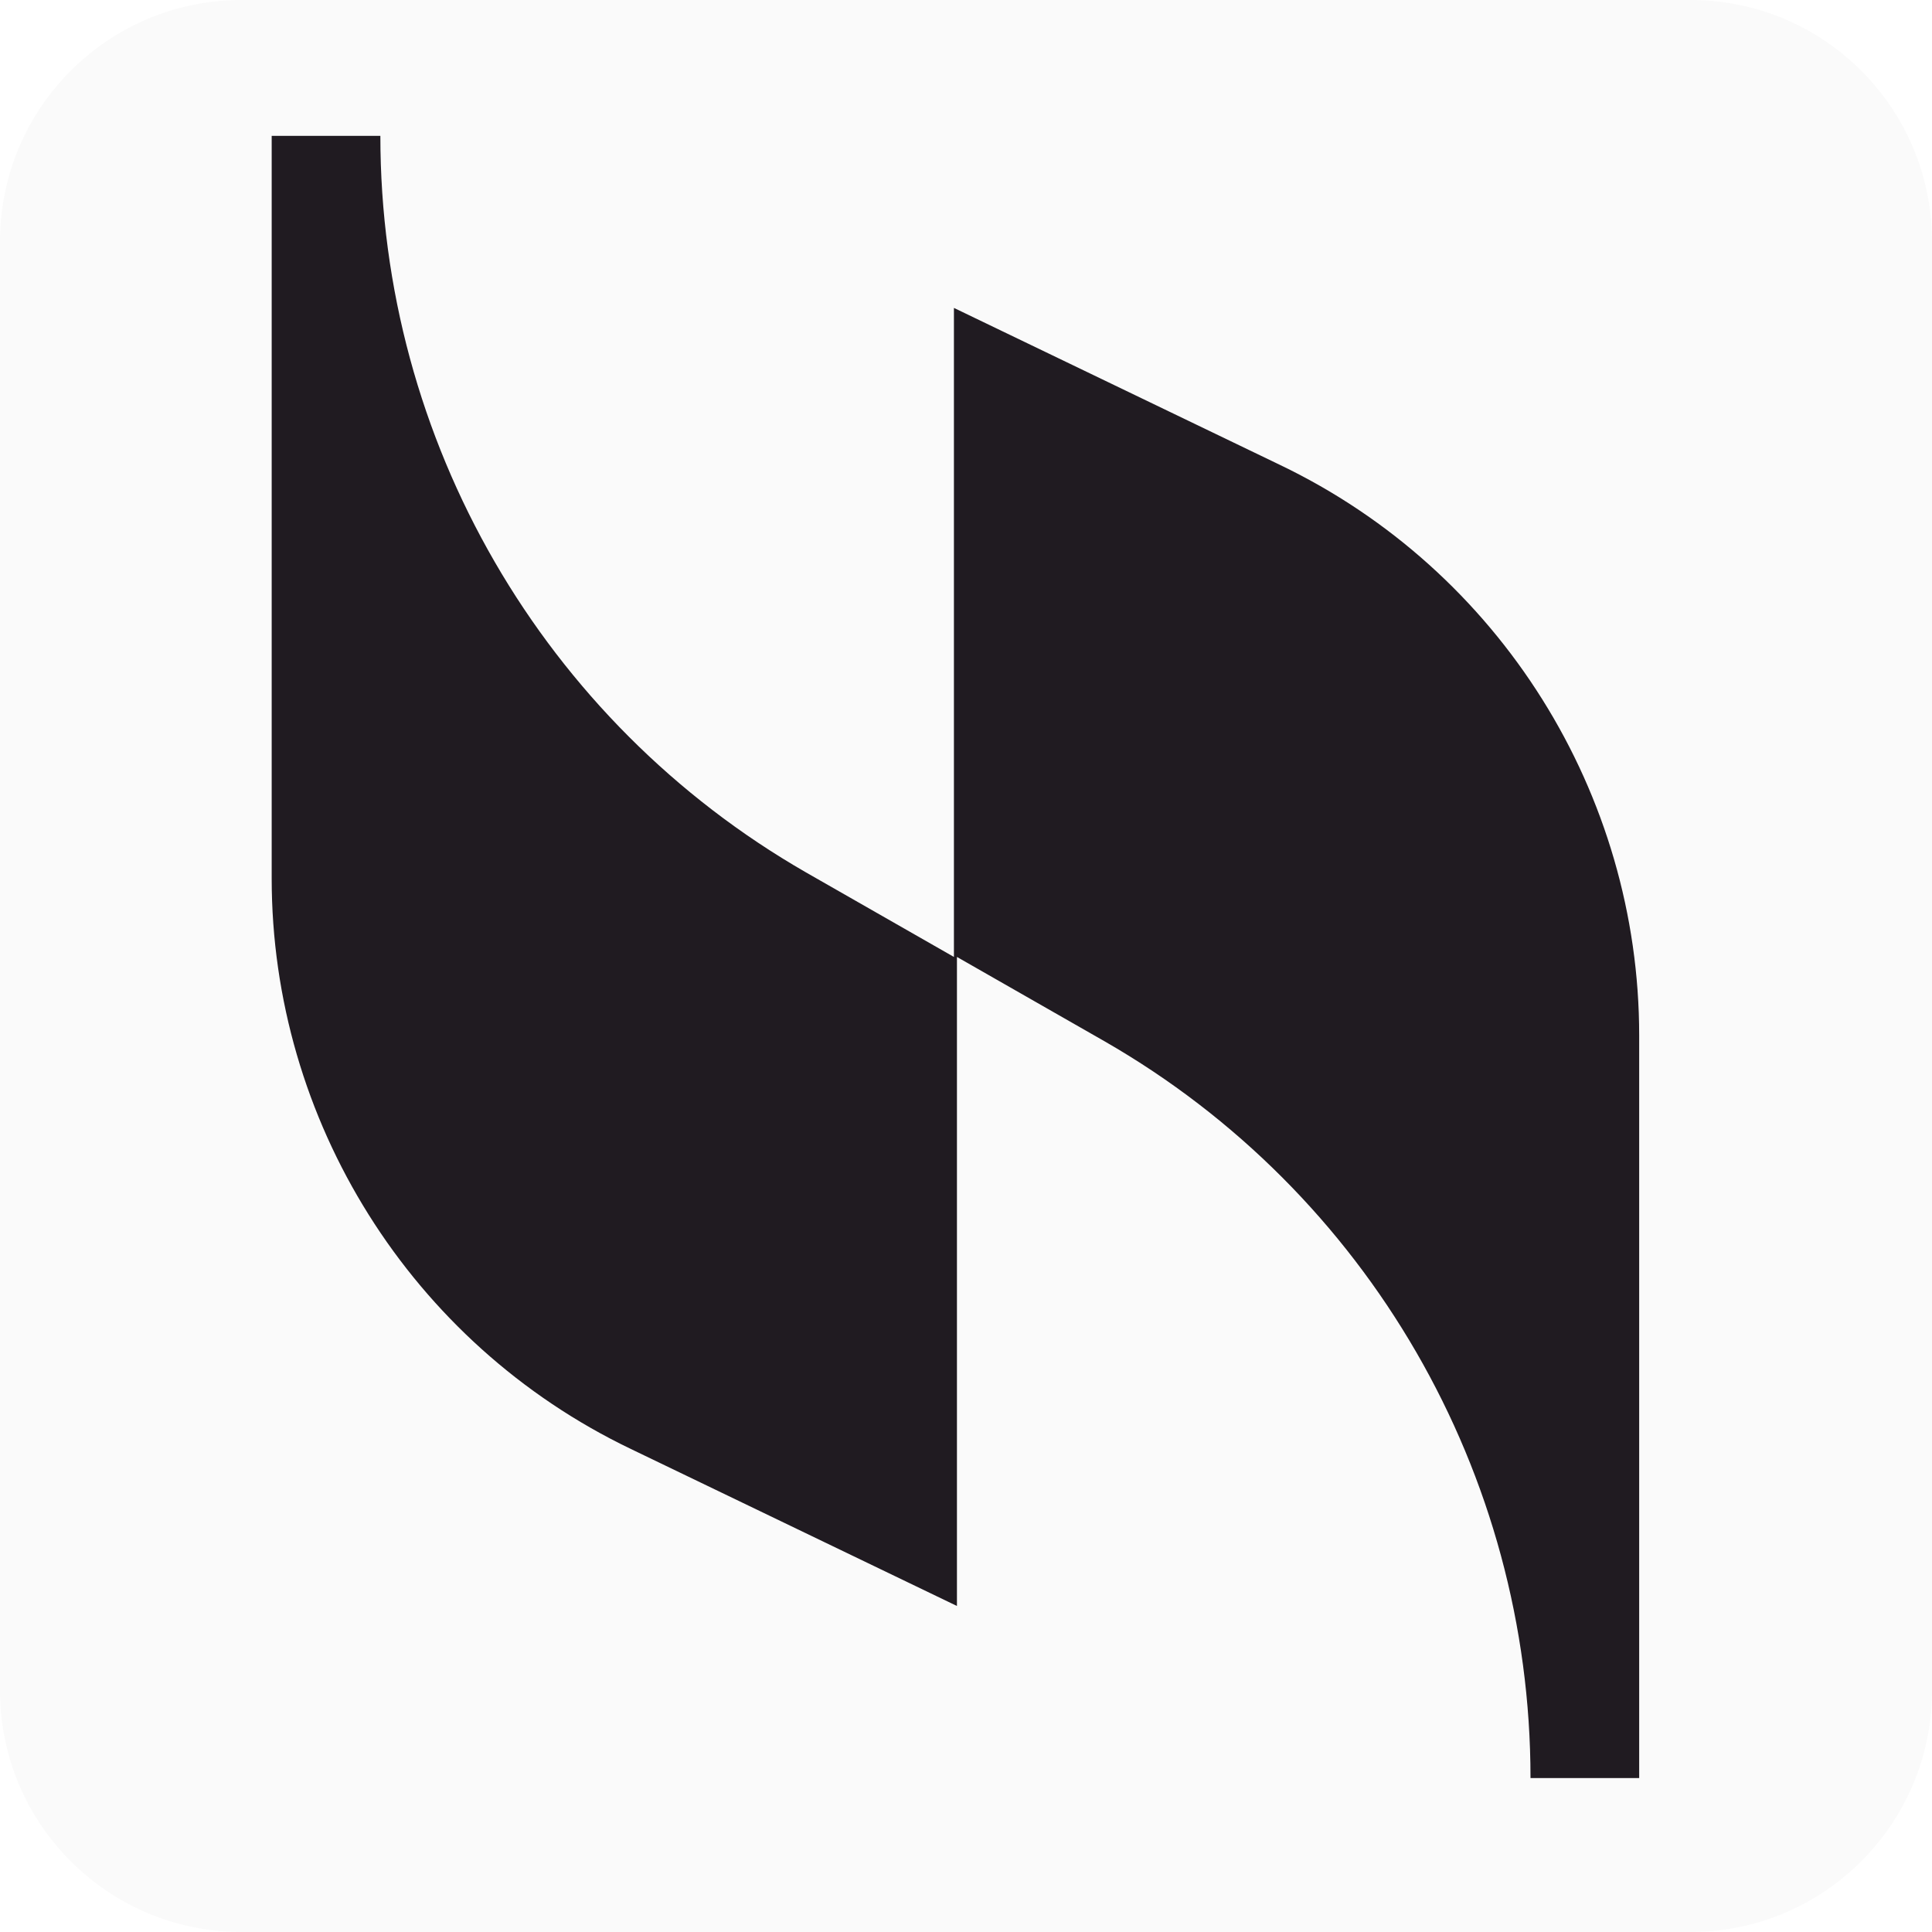
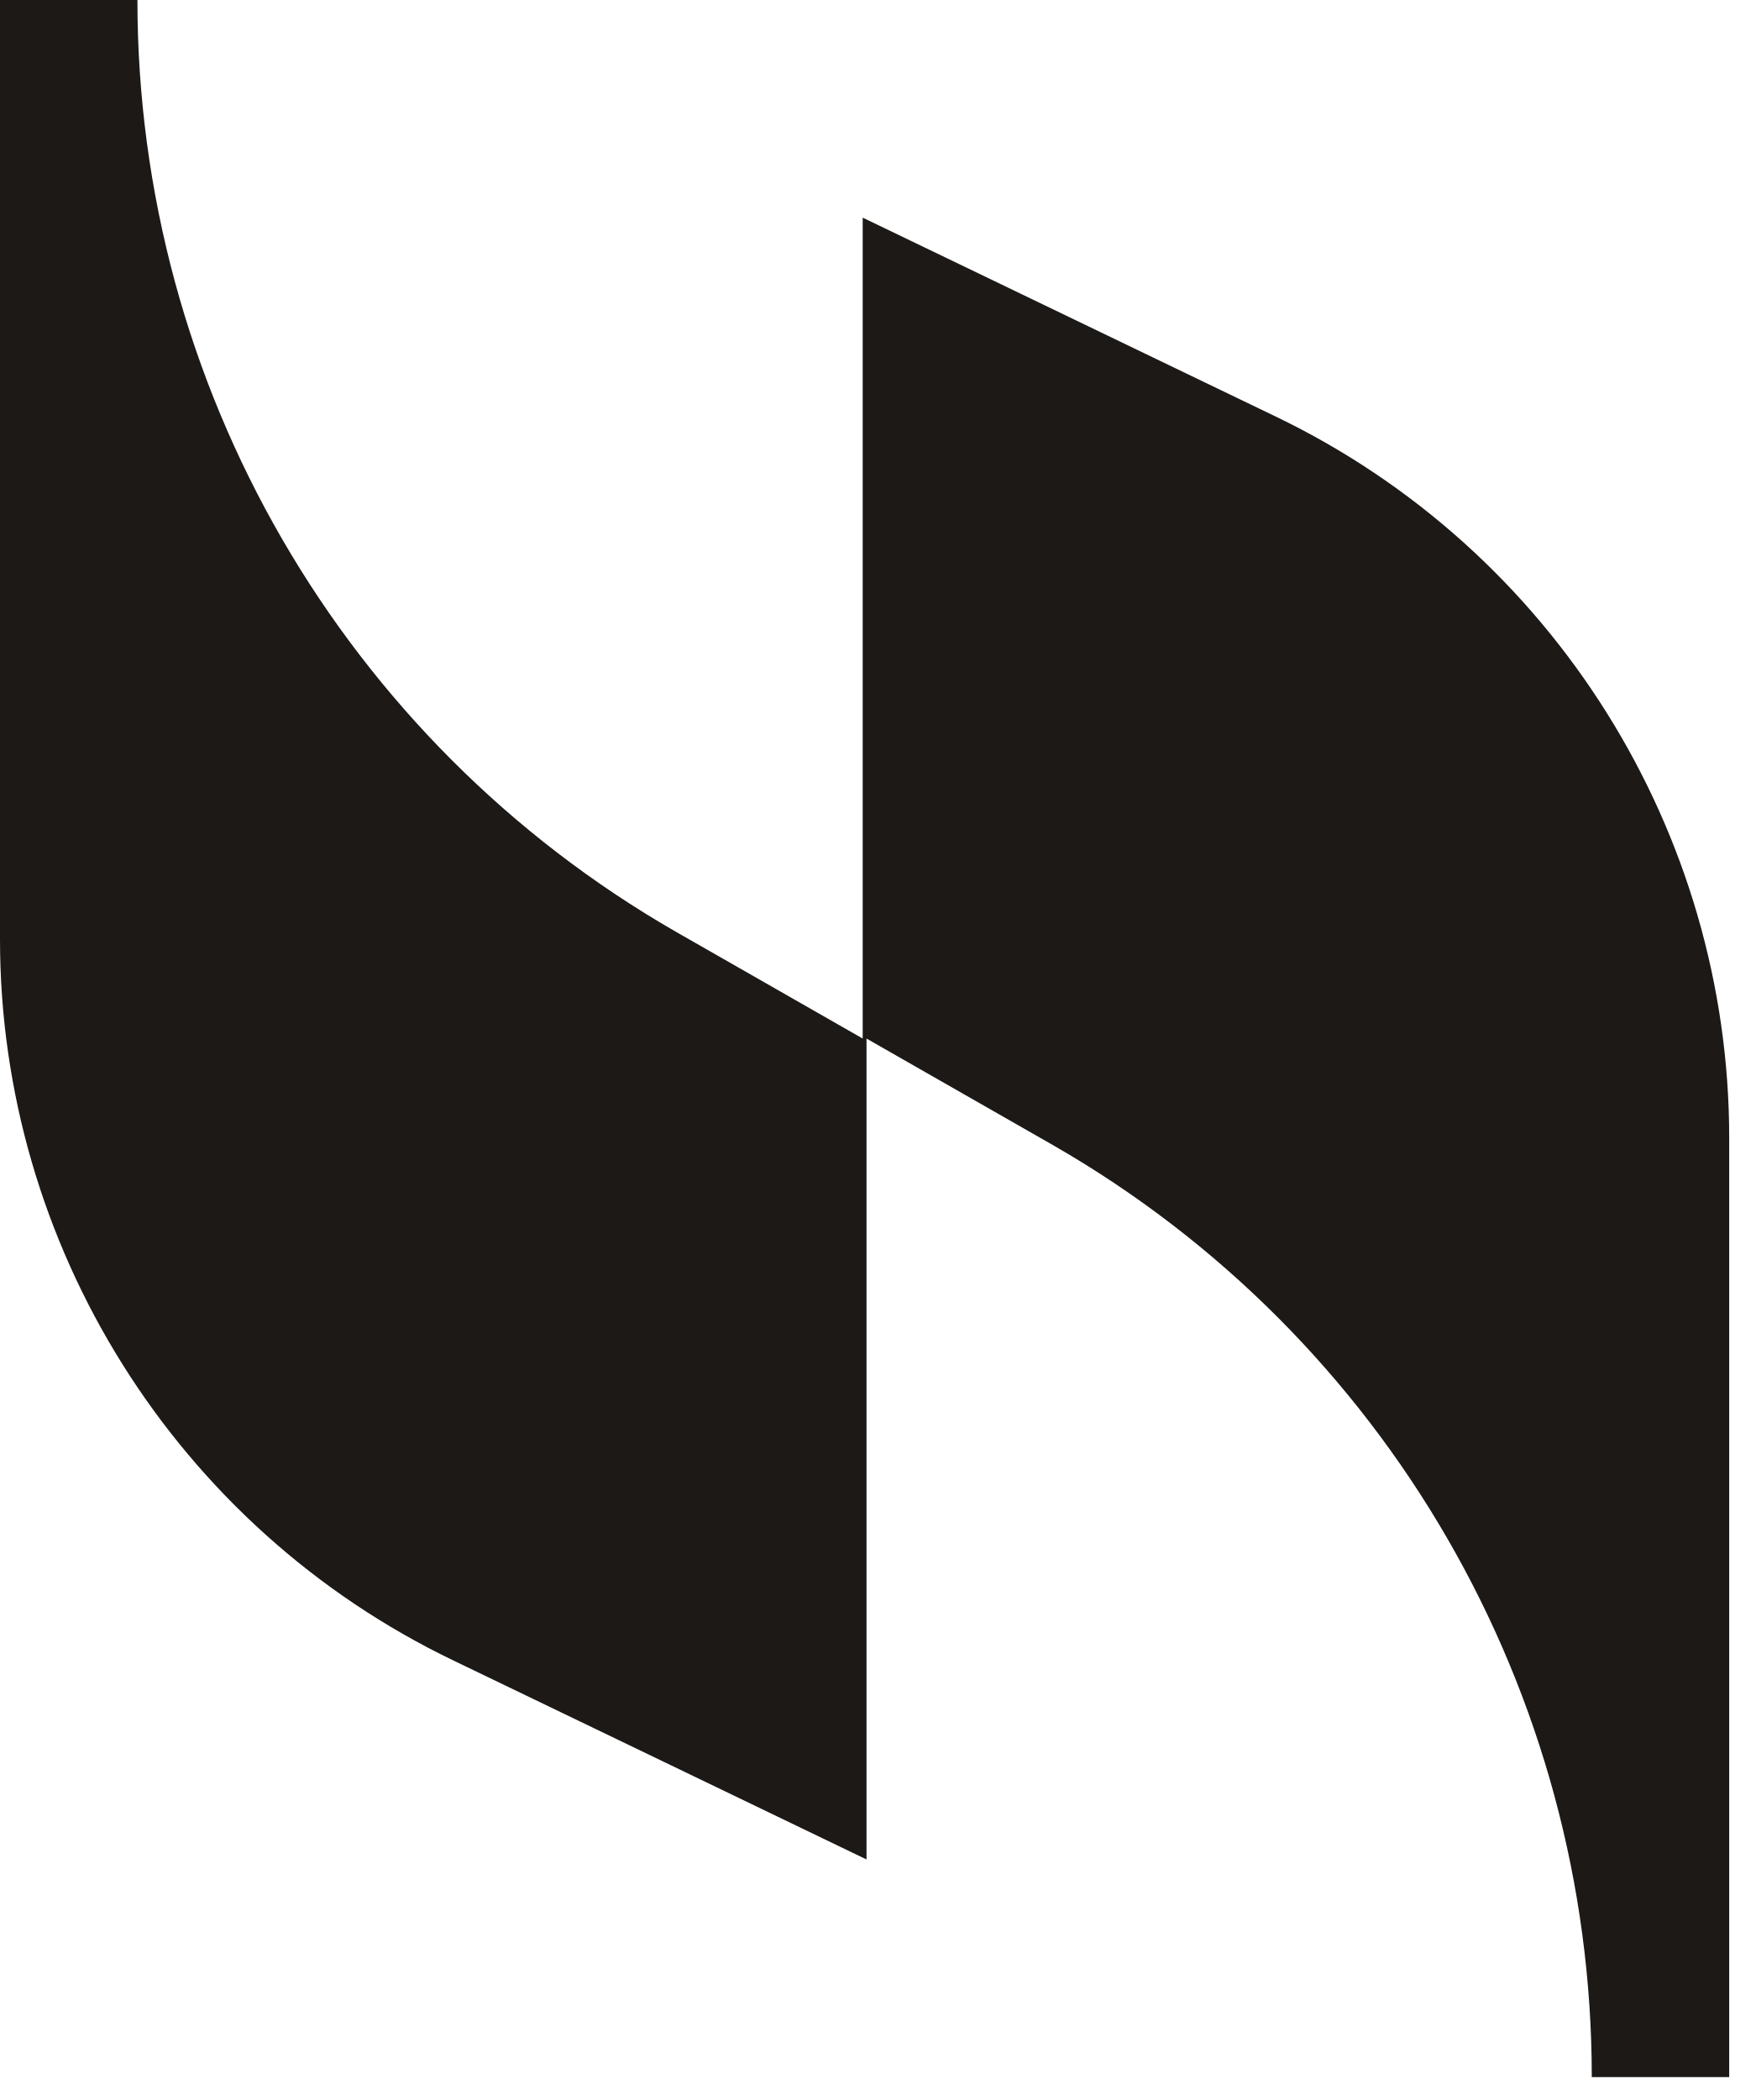
- <svg xmlns="http://www.w3.org/2000/svg" width="64" height="64" viewBox="0 0 64 64" fill="none">
-   <rect width="64" height="64" rx="8" fill="#FAFAFA" />
-   <g transform="translate(9, 4.5) scale(1)">
-     <path d="M22.6 5.7V27.2L17.7 24.4C9 19.4 3.6 10.1 3.6 0H0V24.6C0 32.6 4.6 40 11.9 43.5L22.7 48.7V27.2L27.6 30C36.3 35 41.7 44.3 41.7 54.4H45.3V29.8C45.3 21.8 40.7 14.4 33.4 10.9L22.6 5.7Z" fill="#201B21" />
-   </g>
+ <svg xmlns="http://www.w3.org/2000/svg" width="46" height="55" viewBox="0 0 46 55" fill="none">
+   <path d="M22.6 5.7V27.2L17.7 24.4C9 19.4 3.6 10.1 3.6 0H0V24.6C0 32.6 4.6 40 11.9 43.5L22.7 48.7V27.2L27.6 30C36.3 35 41.7 44.3 41.7 54.4H45.3V29.8C45.3 21.8 40.7 14.4 33.4 10.9L22.6 5.7Z" fill="#1c1917" />
</svg>
